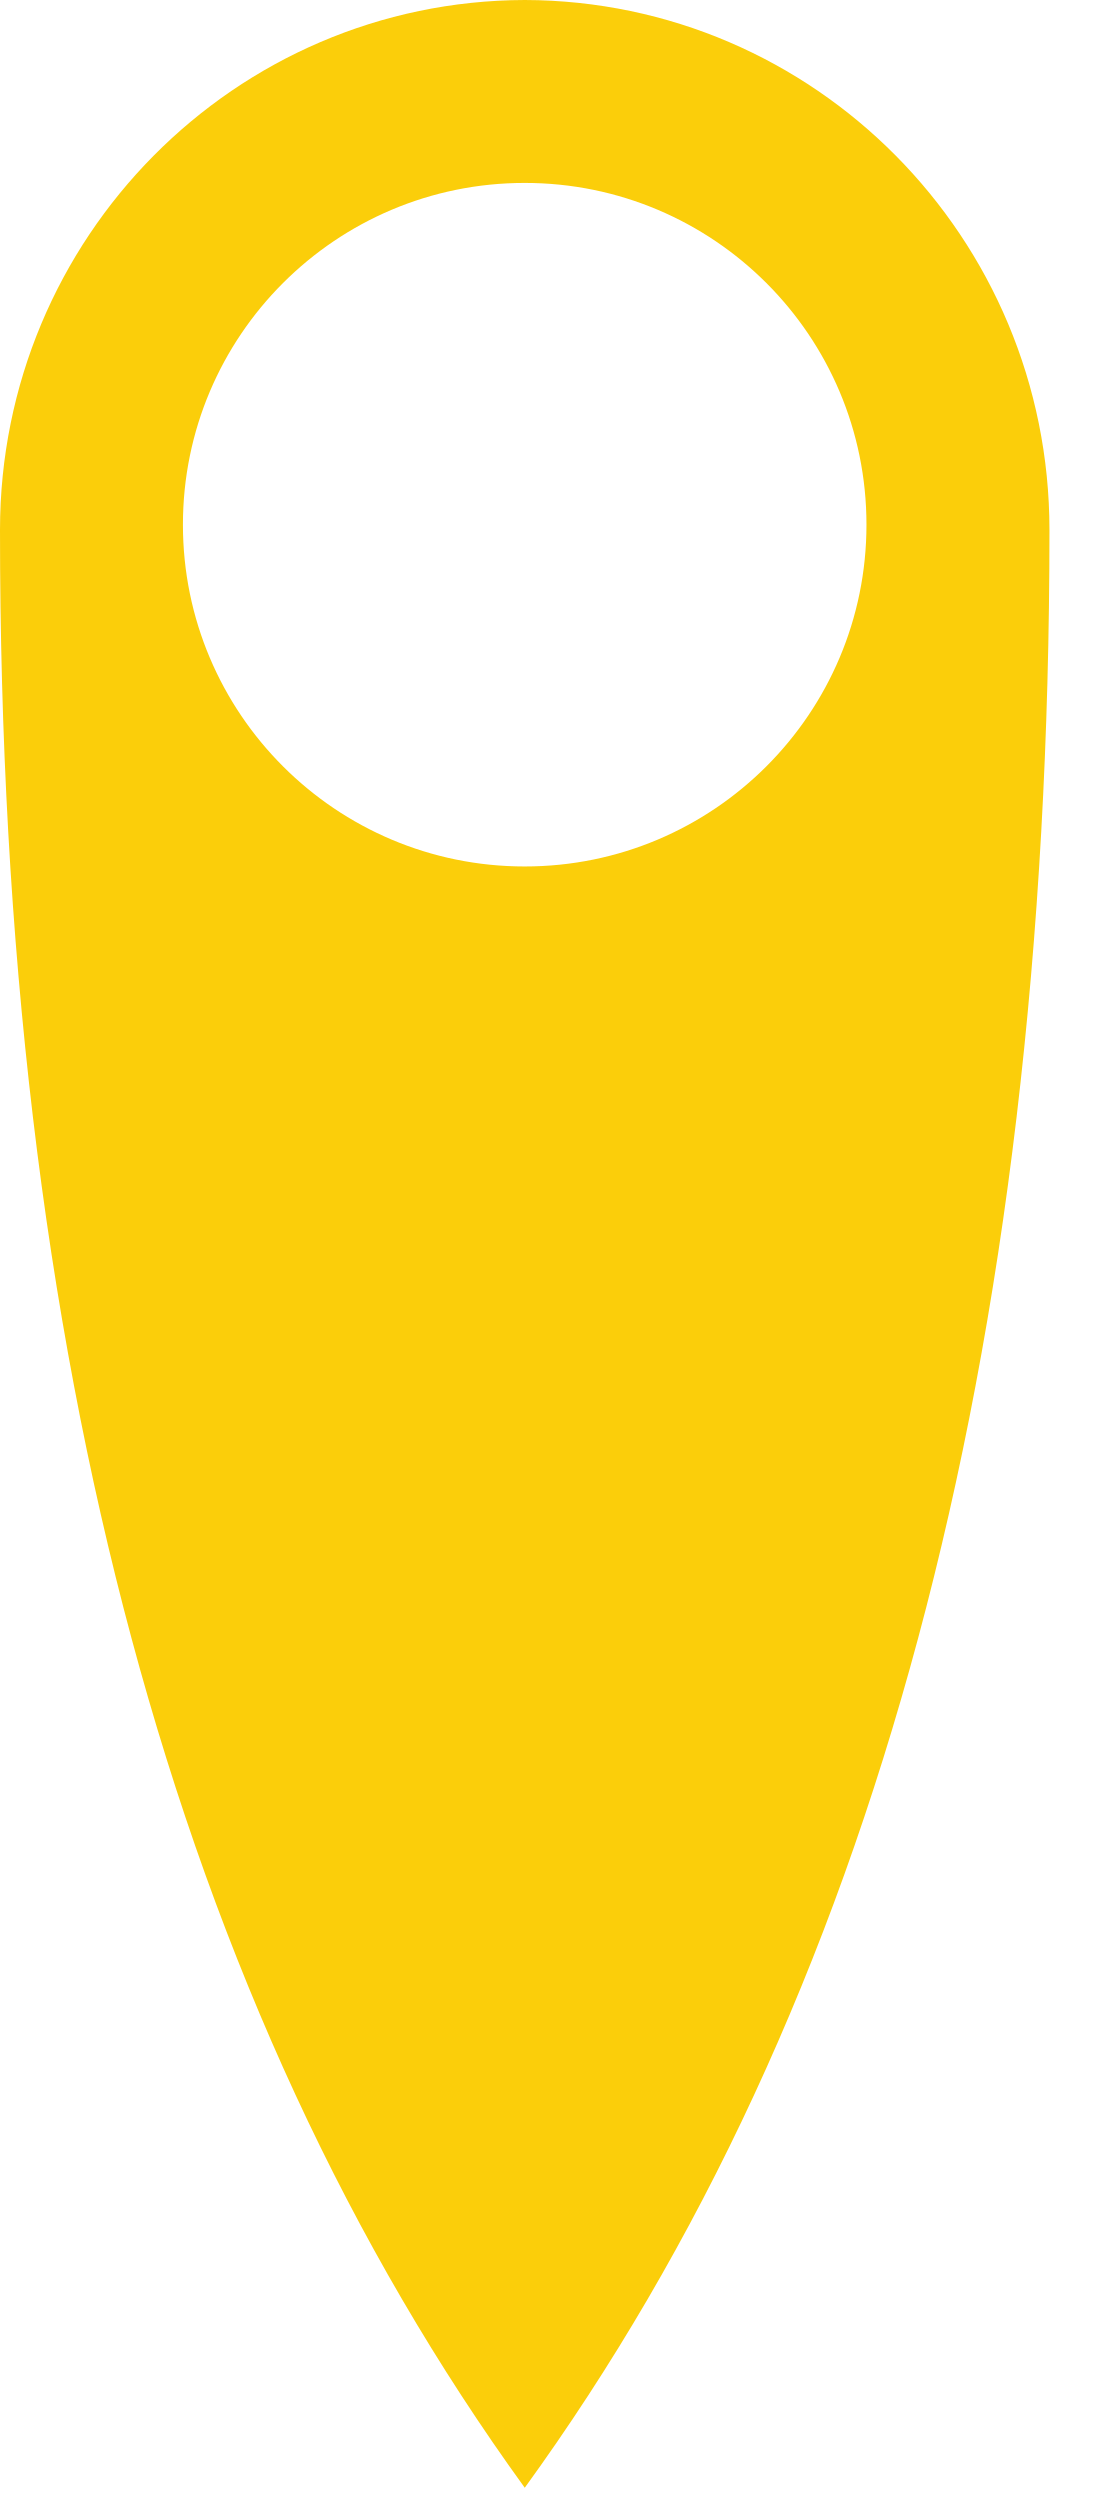
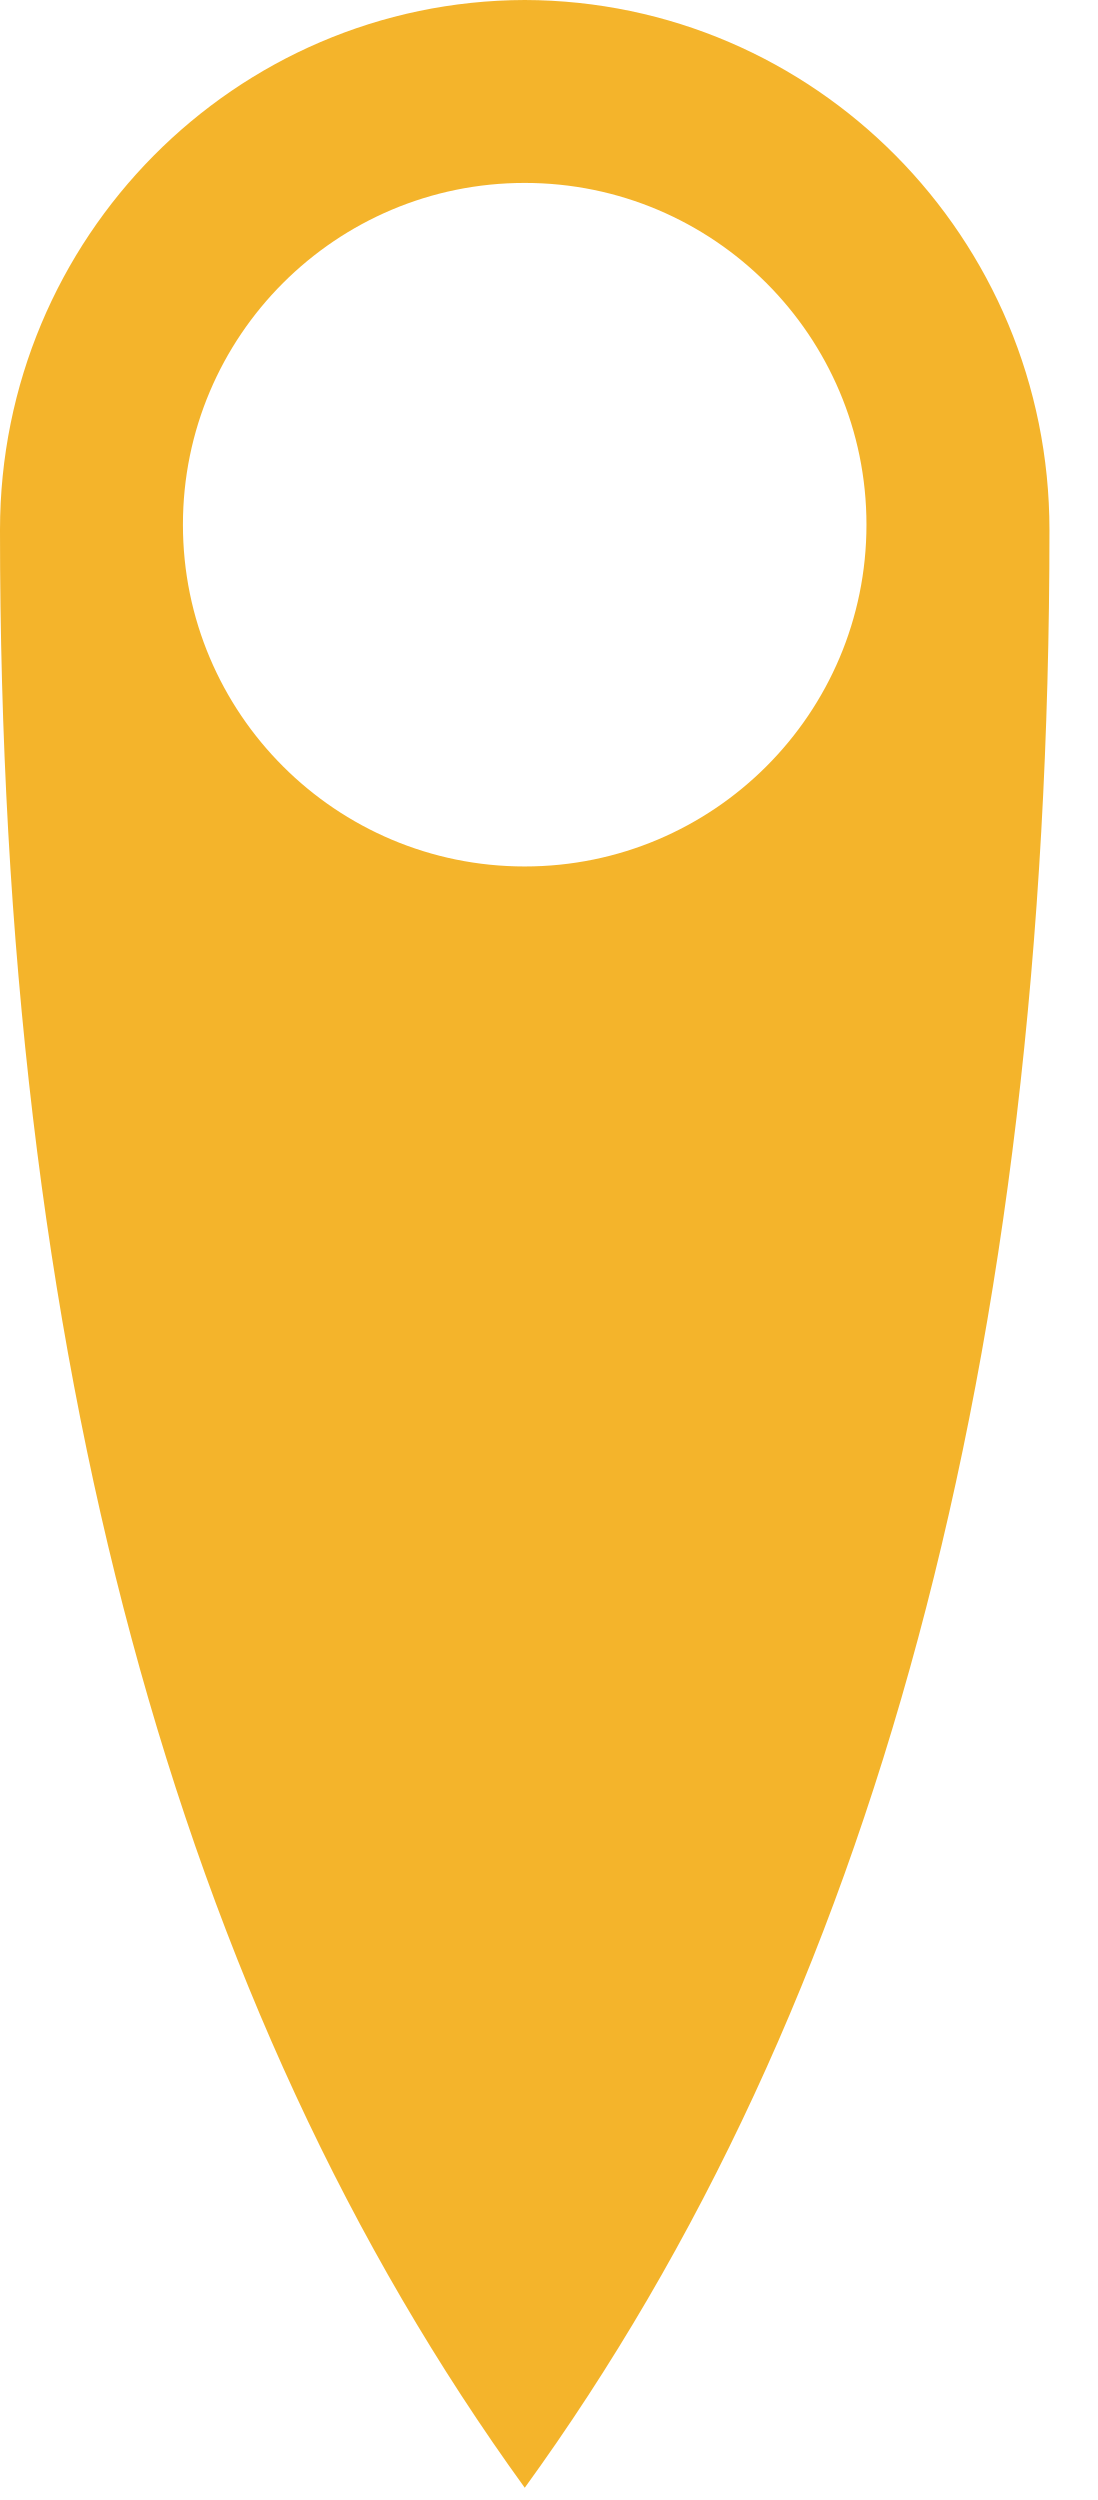
<svg xmlns="http://www.w3.org/2000/svg" width="18" height="41" viewBox="0 0 18 41" fill="none">
-   <path fill-rule="evenodd" clip-rule="evenodd" d="M8.606 40.799C2.882 32.897 0 22.248 0 8.694C0 3.896 3.852 0.014 8.606 0C13.359 0.014 17.211 3.896 17.211 8.694C17.211 22.248 14.336 32.897 8.606 40.799ZM8.605 14.21C11.701 14.21 14.21 11.701 14.21 8.605C14.21 5.509 11.701 3 8.605 3C5.509 3 3 5.509 3 8.605C3 11.701 5.509 14.21 8.605 14.21Z" fill="#fbce0a" />
+   <path fill-rule="evenodd" clip-rule="evenodd" d="M8.606 40.799C2.882 32.897 0 22.248 0 8.694C0 3.896 3.852 0.014 8.606 0C13.359 0.014 17.211 3.896 17.211 8.694C17.211 22.248 14.336 32.897 8.606 40.799ZM8.605 14.21C11.701 14.21 14.21 11.701 14.21 8.605C14.21 5.509 11.701 3 8.605 3C5.509 3 3 5.509 3 8.605C3 11.701 5.509 14.21 8.605 14.21Z" fill="#f4b42b" />
</svg>
